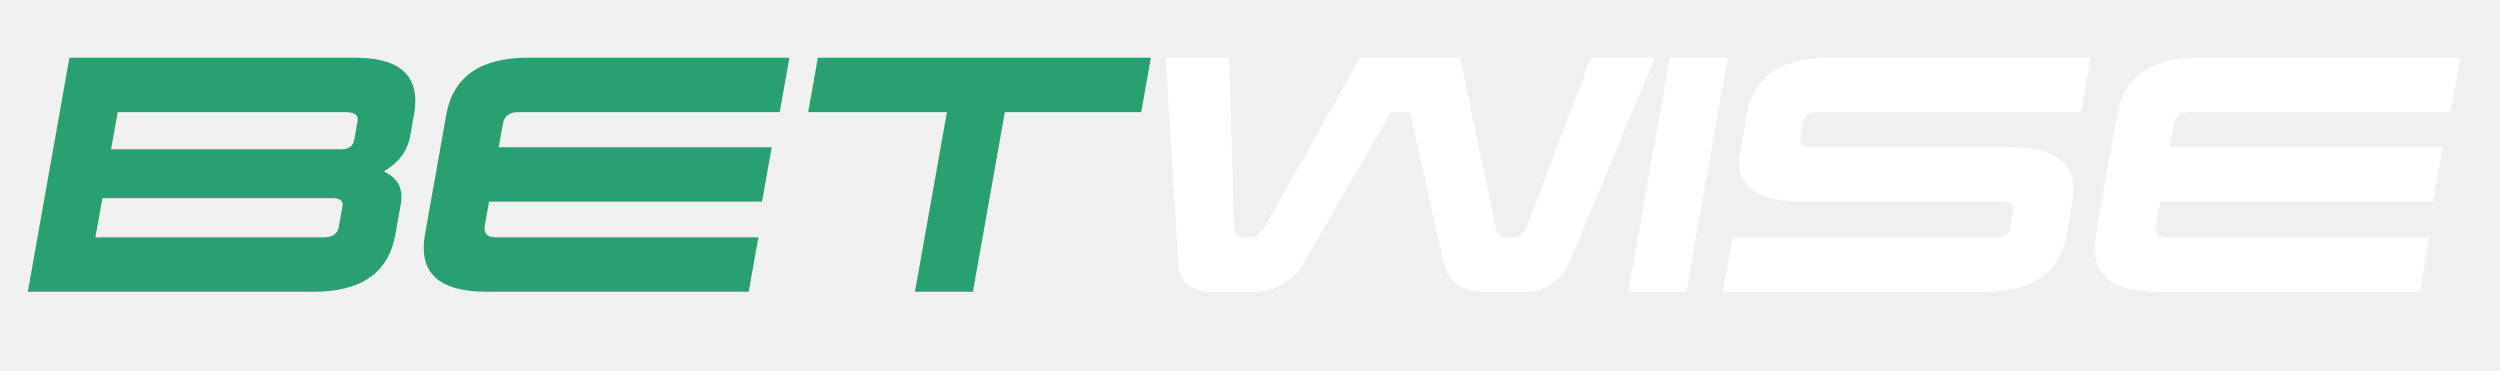
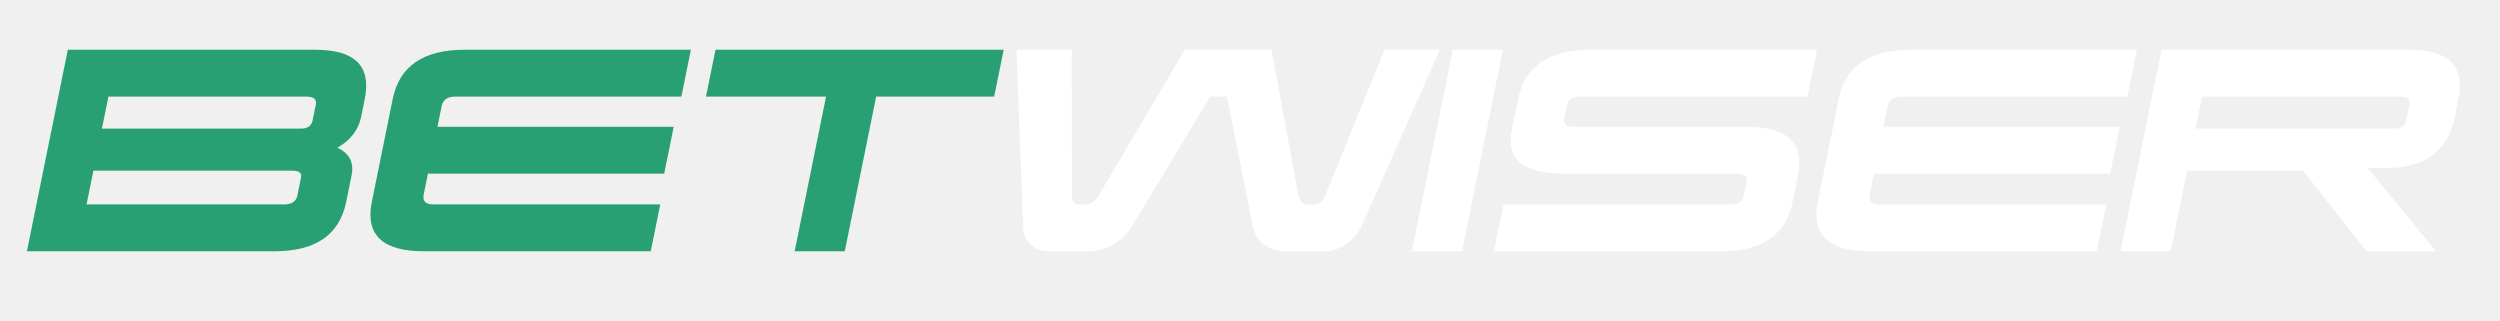
- <svg xmlns="http://www.w3.org/2000/svg" width="135" height="20" viewBox="0 0 135 20" fill="none">
-   <path d="M3.748 3.118H19.196C21.666 3.118 22.719 4.145 22.354 6.198L22.151 7.335C22.007 8.146 21.53 8.788 20.718 9.262C21.48 9.609 21.789 10.188 21.645 10.999L21.35 12.658C20.983 14.721 19.516 15.753 16.95 15.753H1.502L3.748 3.118ZM5.529 10.699L5.152 12.816H17.472C17.953 12.816 18.226 12.631 18.292 12.263L18.497 11.11C18.546 10.836 18.356 10.699 17.928 10.699H5.529ZM6.354 6.056L5.997 8.062H18.413C18.83 8.062 19.069 7.893 19.129 7.556L19.308 6.546C19.366 6.219 19.155 6.056 18.674 6.056H6.354ZM40.951 12.816L40.429 15.753H26.265C23.688 15.753 22.583 14.721 22.95 12.658L24.098 6.198C24.463 4.145 25.934 3.118 28.511 3.118H42.627L42.105 6.056H27.989C27.508 6.056 27.231 6.261 27.158 6.672L26.93 7.951H41.672L41.15 10.889H26.408L26.178 12.184C26.103 12.605 26.306 12.816 26.787 12.816H40.951ZM44.164 3.118H62.146L61.623 6.056H54.261L52.537 15.753H49.409L51.133 6.056H43.642L44.164 3.118Z" fill="#29A073" />
-   <path d="M73.45 3.118H78.856L80.751 12.215C80.83 12.615 81.008 12.816 81.286 12.816H81.751C82.062 12.816 82.296 12.61 82.454 12.2L85.914 3.118H89.362L84.726 14.221C84.619 14.463 84.479 14.679 84.306 14.869C84.133 15.058 83.944 15.221 83.738 15.358C83.533 15.485 83.323 15.585 83.107 15.658C82.892 15.721 82.694 15.753 82.513 15.753H80.058C79.513 15.753 79.052 15.611 78.674 15.327C78.308 15.042 78.073 14.679 77.97 14.237L76.152 6.056H75.109L70.382 14.237C70.122 14.679 69.753 15.042 69.274 15.327C68.807 15.611 68.3 15.753 67.755 15.753H65.301C64.841 15.753 64.452 15.621 64.136 15.358C63.831 15.084 63.663 14.705 63.632 14.221L62.943 3.118H66.392L66.622 12.2C66.624 12.61 66.785 12.816 67.106 12.816H67.571C67.839 12.816 68.088 12.615 68.32 12.215L73.45 3.118ZM90.172 3.118H93.3L91.054 15.753H87.926L90.172 3.118ZM112.901 3.118L112.378 6.056H98.214C97.722 6.056 97.449 6.209 97.395 6.514L97.221 7.493C97.166 7.798 97.385 7.951 97.877 7.951H108.593C111.159 7.951 112.264 8.957 111.906 10.968L111.6 12.689C111.237 14.732 109.772 15.753 107.206 15.753H93.041L93.564 12.816H107.728C108.209 12.816 108.476 12.668 108.528 12.373L108.711 11.347C108.765 11.041 108.552 10.889 108.07 10.889H97.355C94.778 10.889 93.649 9.988 93.969 8.188L94.323 6.198C94.688 4.145 96.159 3.118 98.736 3.118H112.901ZM131.181 12.816L130.659 15.753H116.495C113.918 15.753 112.813 14.721 113.18 12.658L114.328 6.198C114.693 4.145 116.164 3.118 118.741 3.118H132.857L132.335 6.056H118.219C117.738 6.056 117.461 6.261 117.388 6.672L117.16 7.951H131.902L131.38 10.889H116.638L116.408 12.184C116.333 12.605 116.536 12.816 117.017 12.816H131.181Z" fill="white" />
+ <svg xmlns="http://www.w3.org/2000/svg" width="156" height="20" viewBox="0 0 156 20" fill="none">
+   <path d="M4.232 3.104H19.68C22.15 3.104 23.177 4.126 22.763 6.169L22.533 7.301C22.369 8.108 21.876 8.748 21.053 9.219C21.806 9.565 22.101 10.141 21.937 10.948L21.602 12.599C21.185 14.653 19.693 15.68 17.126 15.68H1.679L4.232 3.104ZM5.828 10.65L5.401 12.756H17.72C18.201 12.756 18.479 12.573 18.554 12.206L18.787 11.058C18.842 10.786 18.656 10.65 18.228 10.65H5.828ZM6.767 6.028L6.361 8.024H18.777C19.194 8.024 19.436 7.857 19.505 7.521L19.709 6.515C19.775 6.19 19.567 6.028 19.086 6.028H6.767ZM41.2 12.756L40.606 15.68H26.442C23.865 15.68 22.785 14.653 23.202 12.599L24.507 6.169C24.922 4.126 26.418 3.104 28.995 3.104H43.111L42.517 6.028H28.401C27.92 6.028 27.638 6.232 27.555 6.641L27.297 7.914H42.038L41.445 10.838H26.703L26.441 12.127C26.356 12.547 26.554 12.756 27.035 12.756H41.2ZM44.648 3.104H62.63L62.036 6.028H54.673L52.714 15.68H49.586L51.545 6.028H44.054L44.648 3.104Z" fill="#29A073" />
+   <path d="M73.934 3.104H79.339L81.014 12.159C81.083 12.557 81.256 12.756 81.534 12.756H82C82.31 12.756 82.549 12.552 82.718 12.143L86.397 3.104H89.846L84.94 14.155C84.827 14.396 84.682 14.611 84.504 14.8C84.327 14.989 84.133 15.151 83.924 15.287C83.717 15.413 83.504 15.512 83.286 15.586C83.07 15.649 82.871 15.68 82.689 15.68H80.235C79.69 15.68 79.232 15.539 78.862 15.256C78.502 14.973 78.276 14.611 78.183 14.171L76.564 6.028H75.522L70.596 14.171C70.325 14.611 69.947 14.973 69.462 15.256C68.987 15.539 68.477 15.68 67.932 15.68H65.478C65.018 15.68 64.632 15.549 64.322 15.287C64.025 15.015 63.866 14.637 63.846 14.155L63.427 3.104H66.876L66.885 12.143C66.877 12.552 67.034 12.756 67.354 12.756H67.82C68.087 12.756 68.341 12.557 68.582 12.159L73.934 3.104ZM90.656 3.104H93.784L91.231 15.68H88.103L90.656 3.104ZM113.384 3.104L112.791 6.028H98.627C98.135 6.028 97.858 6.18 97.796 6.484L97.598 7.458C97.537 7.762 97.752 7.914 98.244 7.914H108.959C111.526 7.914 112.606 8.915 112.199 10.917L111.851 12.63C111.439 14.664 109.949 15.68 107.382 15.68H93.218L93.812 12.756H107.976C108.457 12.756 108.728 12.61 108.787 12.316L108.995 11.294C109.056 10.99 108.847 10.838 108.365 10.838H97.65C95.073 10.838 93.966 9.942 94.33 8.15L94.732 6.169C95.147 4.126 96.643 3.104 99.22 3.104H113.384ZM131.43 12.756L130.836 15.68H116.672C114.095 15.68 113.015 14.653 113.432 12.599L114.737 6.169C115.152 4.126 116.648 3.104 119.225 3.104H133.341L132.748 6.028H118.632C118.15 6.028 117.868 6.232 117.785 6.641L117.527 7.914H132.268L131.675 10.838H116.933L116.671 12.127C116.586 12.547 116.784 12.756 117.266 12.756H131.43ZM134.878 3.104H150.325C152.795 3.104 153.823 4.126 153.408 6.169L153.178 7.301C152.747 9.429 151.295 10.492 148.825 10.492H147.75L152.007 15.68H147.676L143.708 10.65H136.474L135.453 15.68H132.325L134.878 3.104ZM137.412 6.028L137.007 8.024H149.422C149.84 8.024 150.082 7.857 150.15 7.521L150.354 6.515C150.42 6.19 150.213 6.028 149.732 6.028H137.412Z" fill="white" />
</svg>
